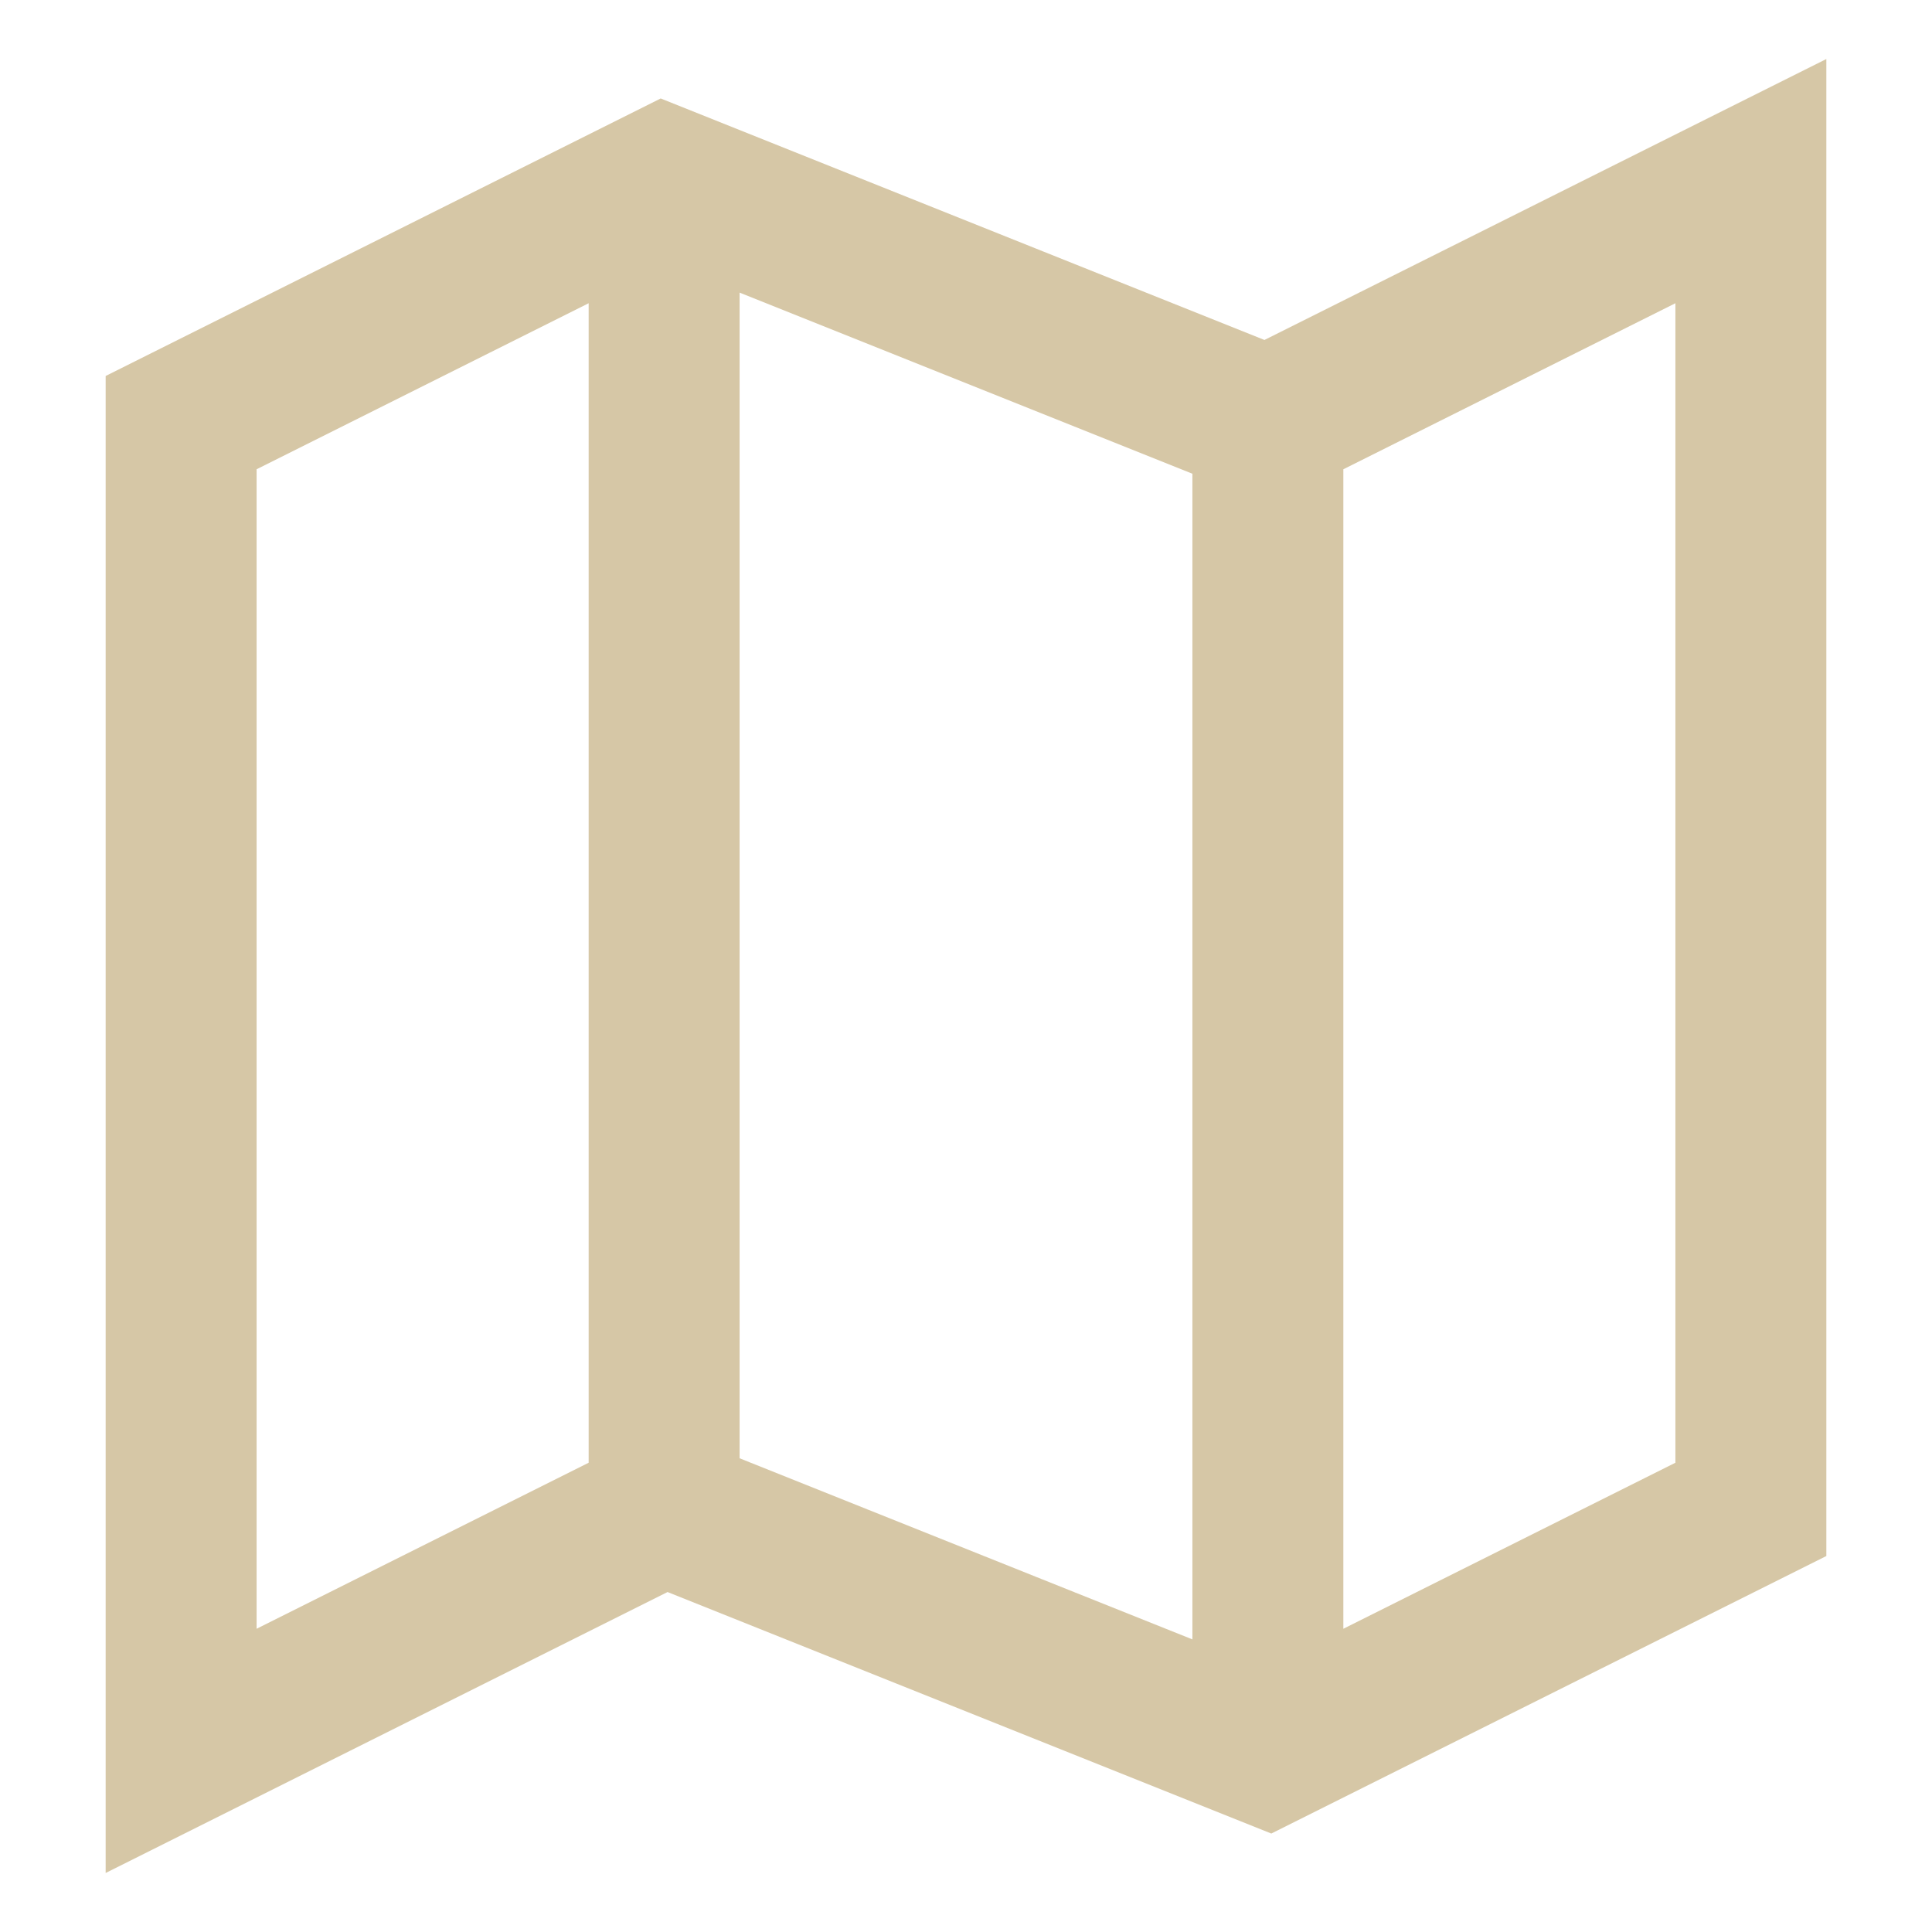
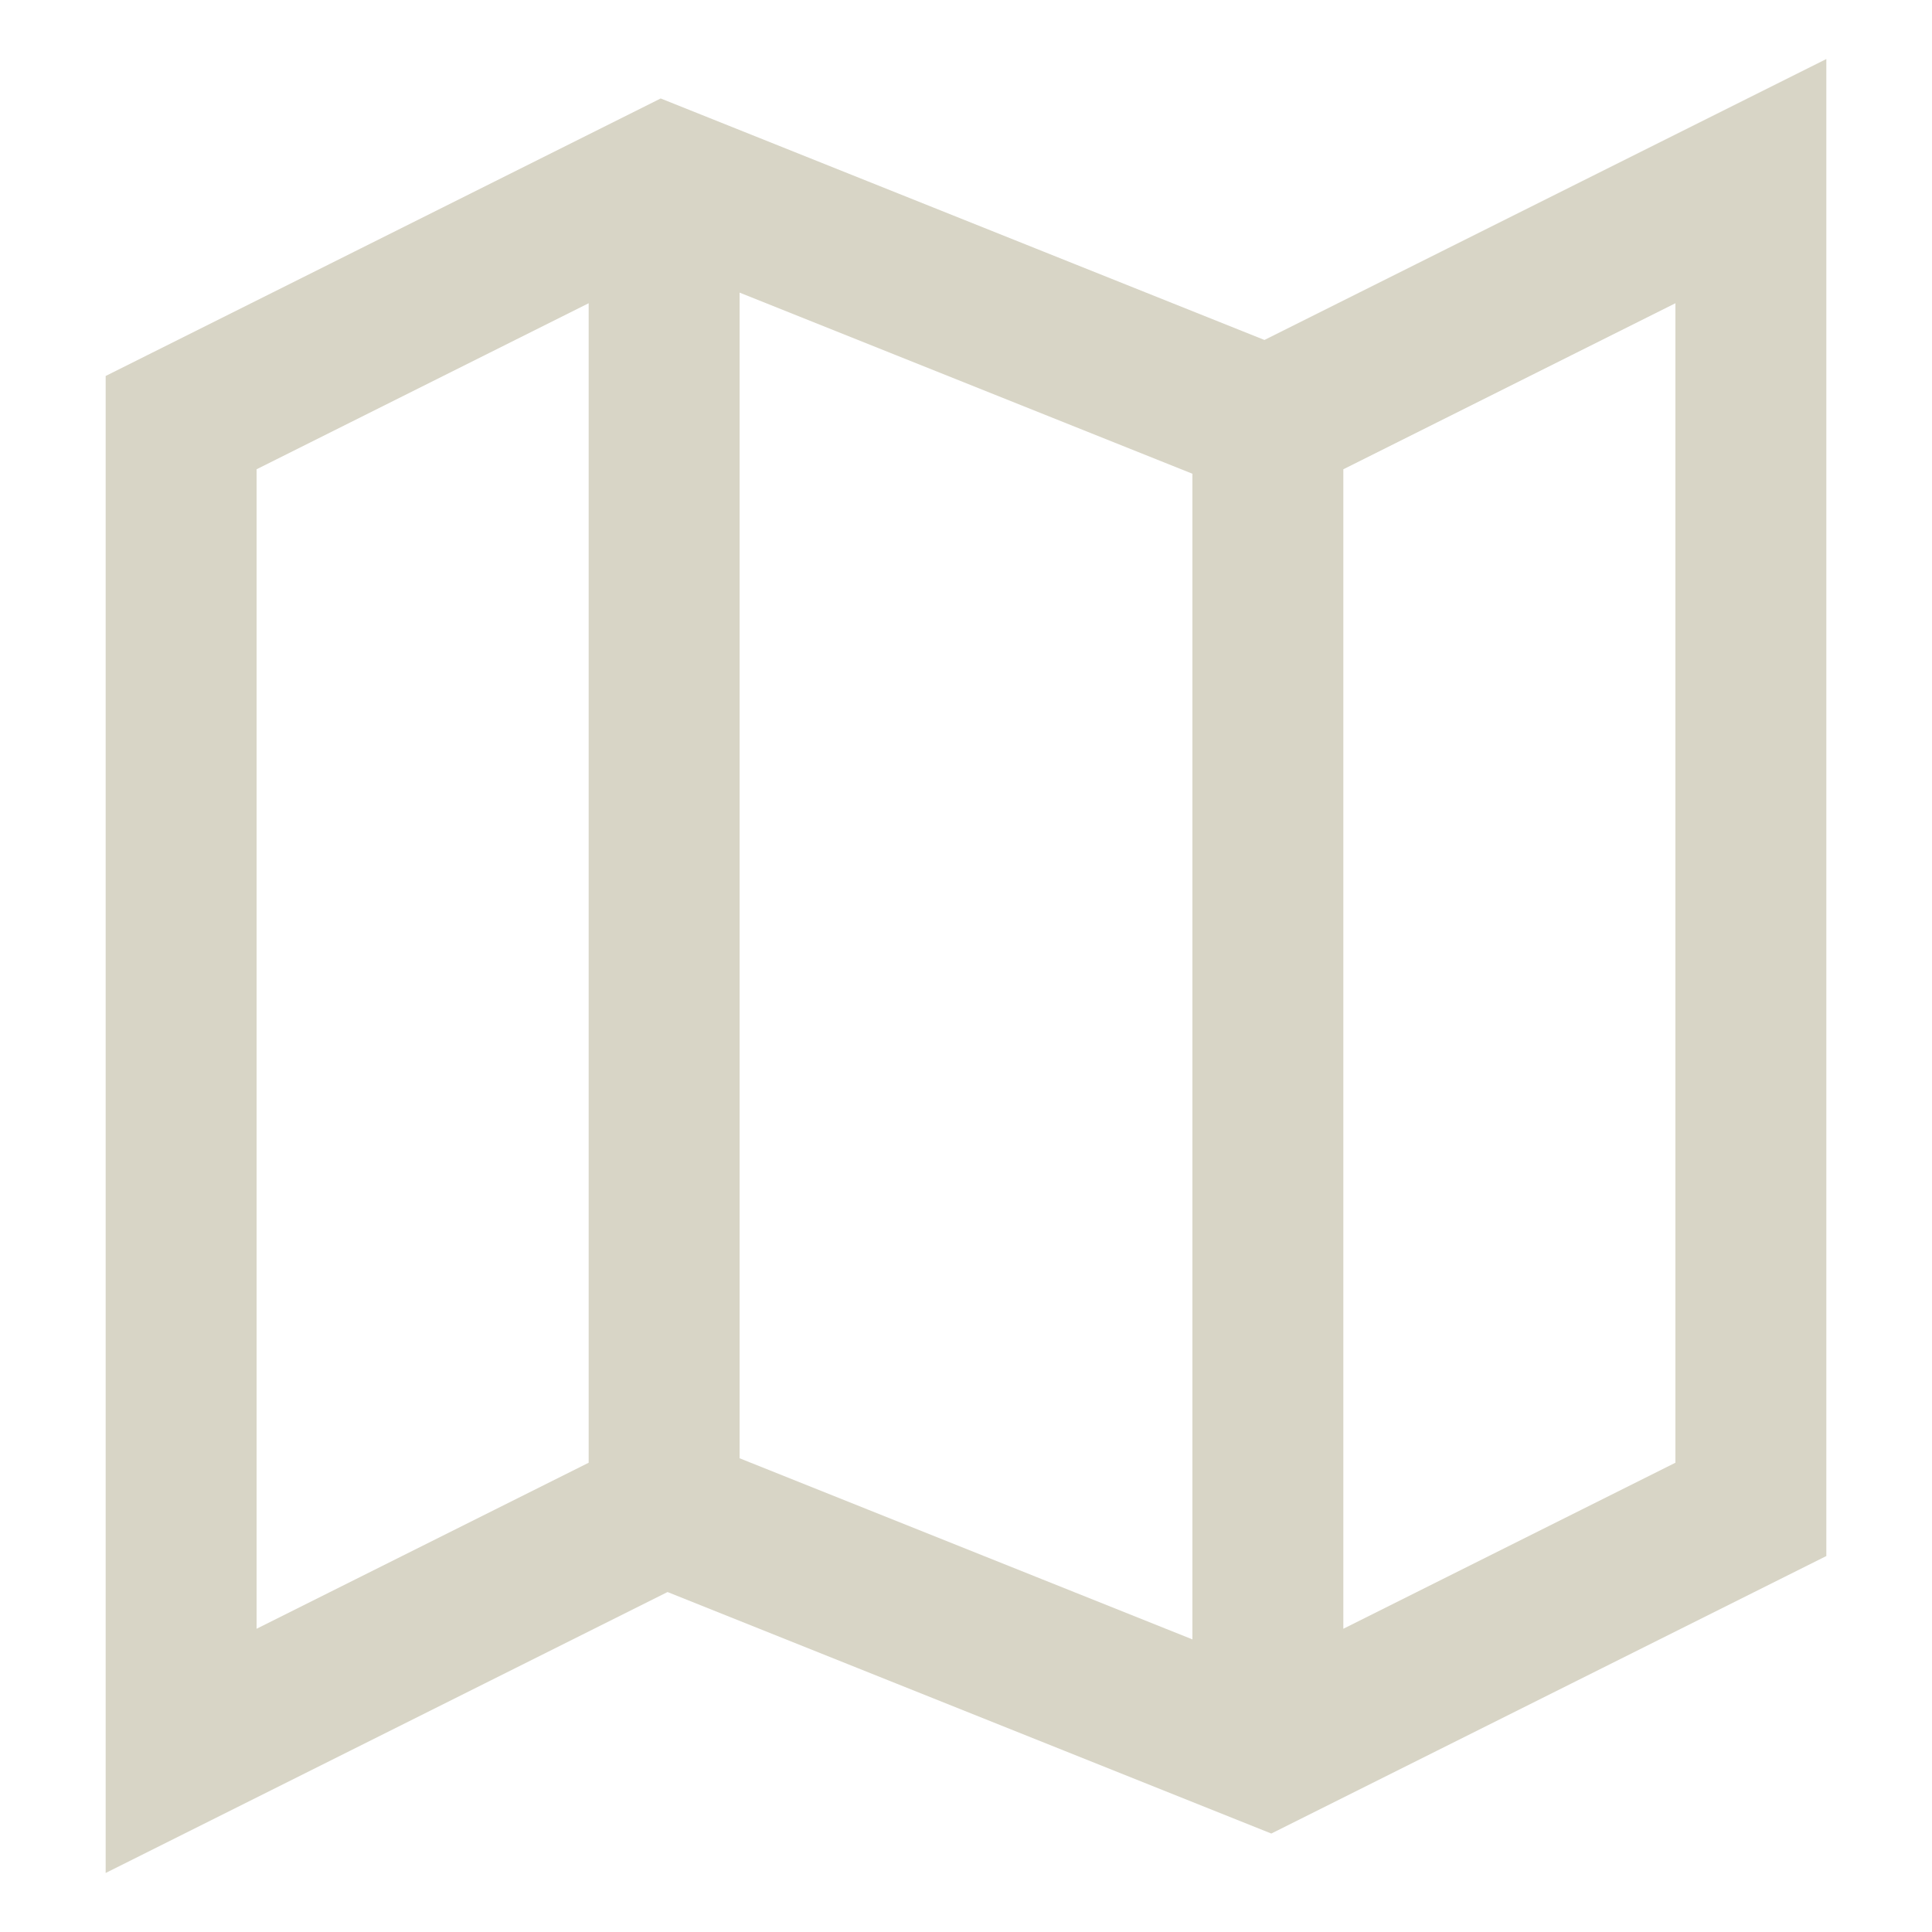
<svg xmlns="http://www.w3.org/2000/svg" width="32" height="32" viewBox="0 0 32 32">
-   <g fill="#d6c7a6">
-     <path d="M3 7L11 3L21 7L29 3V25L21 29L11 25L3 29ZM11 3V25M21 7V29" fill="none" stroke="#d6c7a6" stroke-width="2.5" />
+   <g fill="#d8d5c6">
+     <path d="M3 7L11 3L21 7L29 3V25L21 29L11 25L3 29ZM11 3V25M21 7V29" fill="none" stroke="#d8d5c6" stroke-width="2.5" />
  </g>
</svg>
